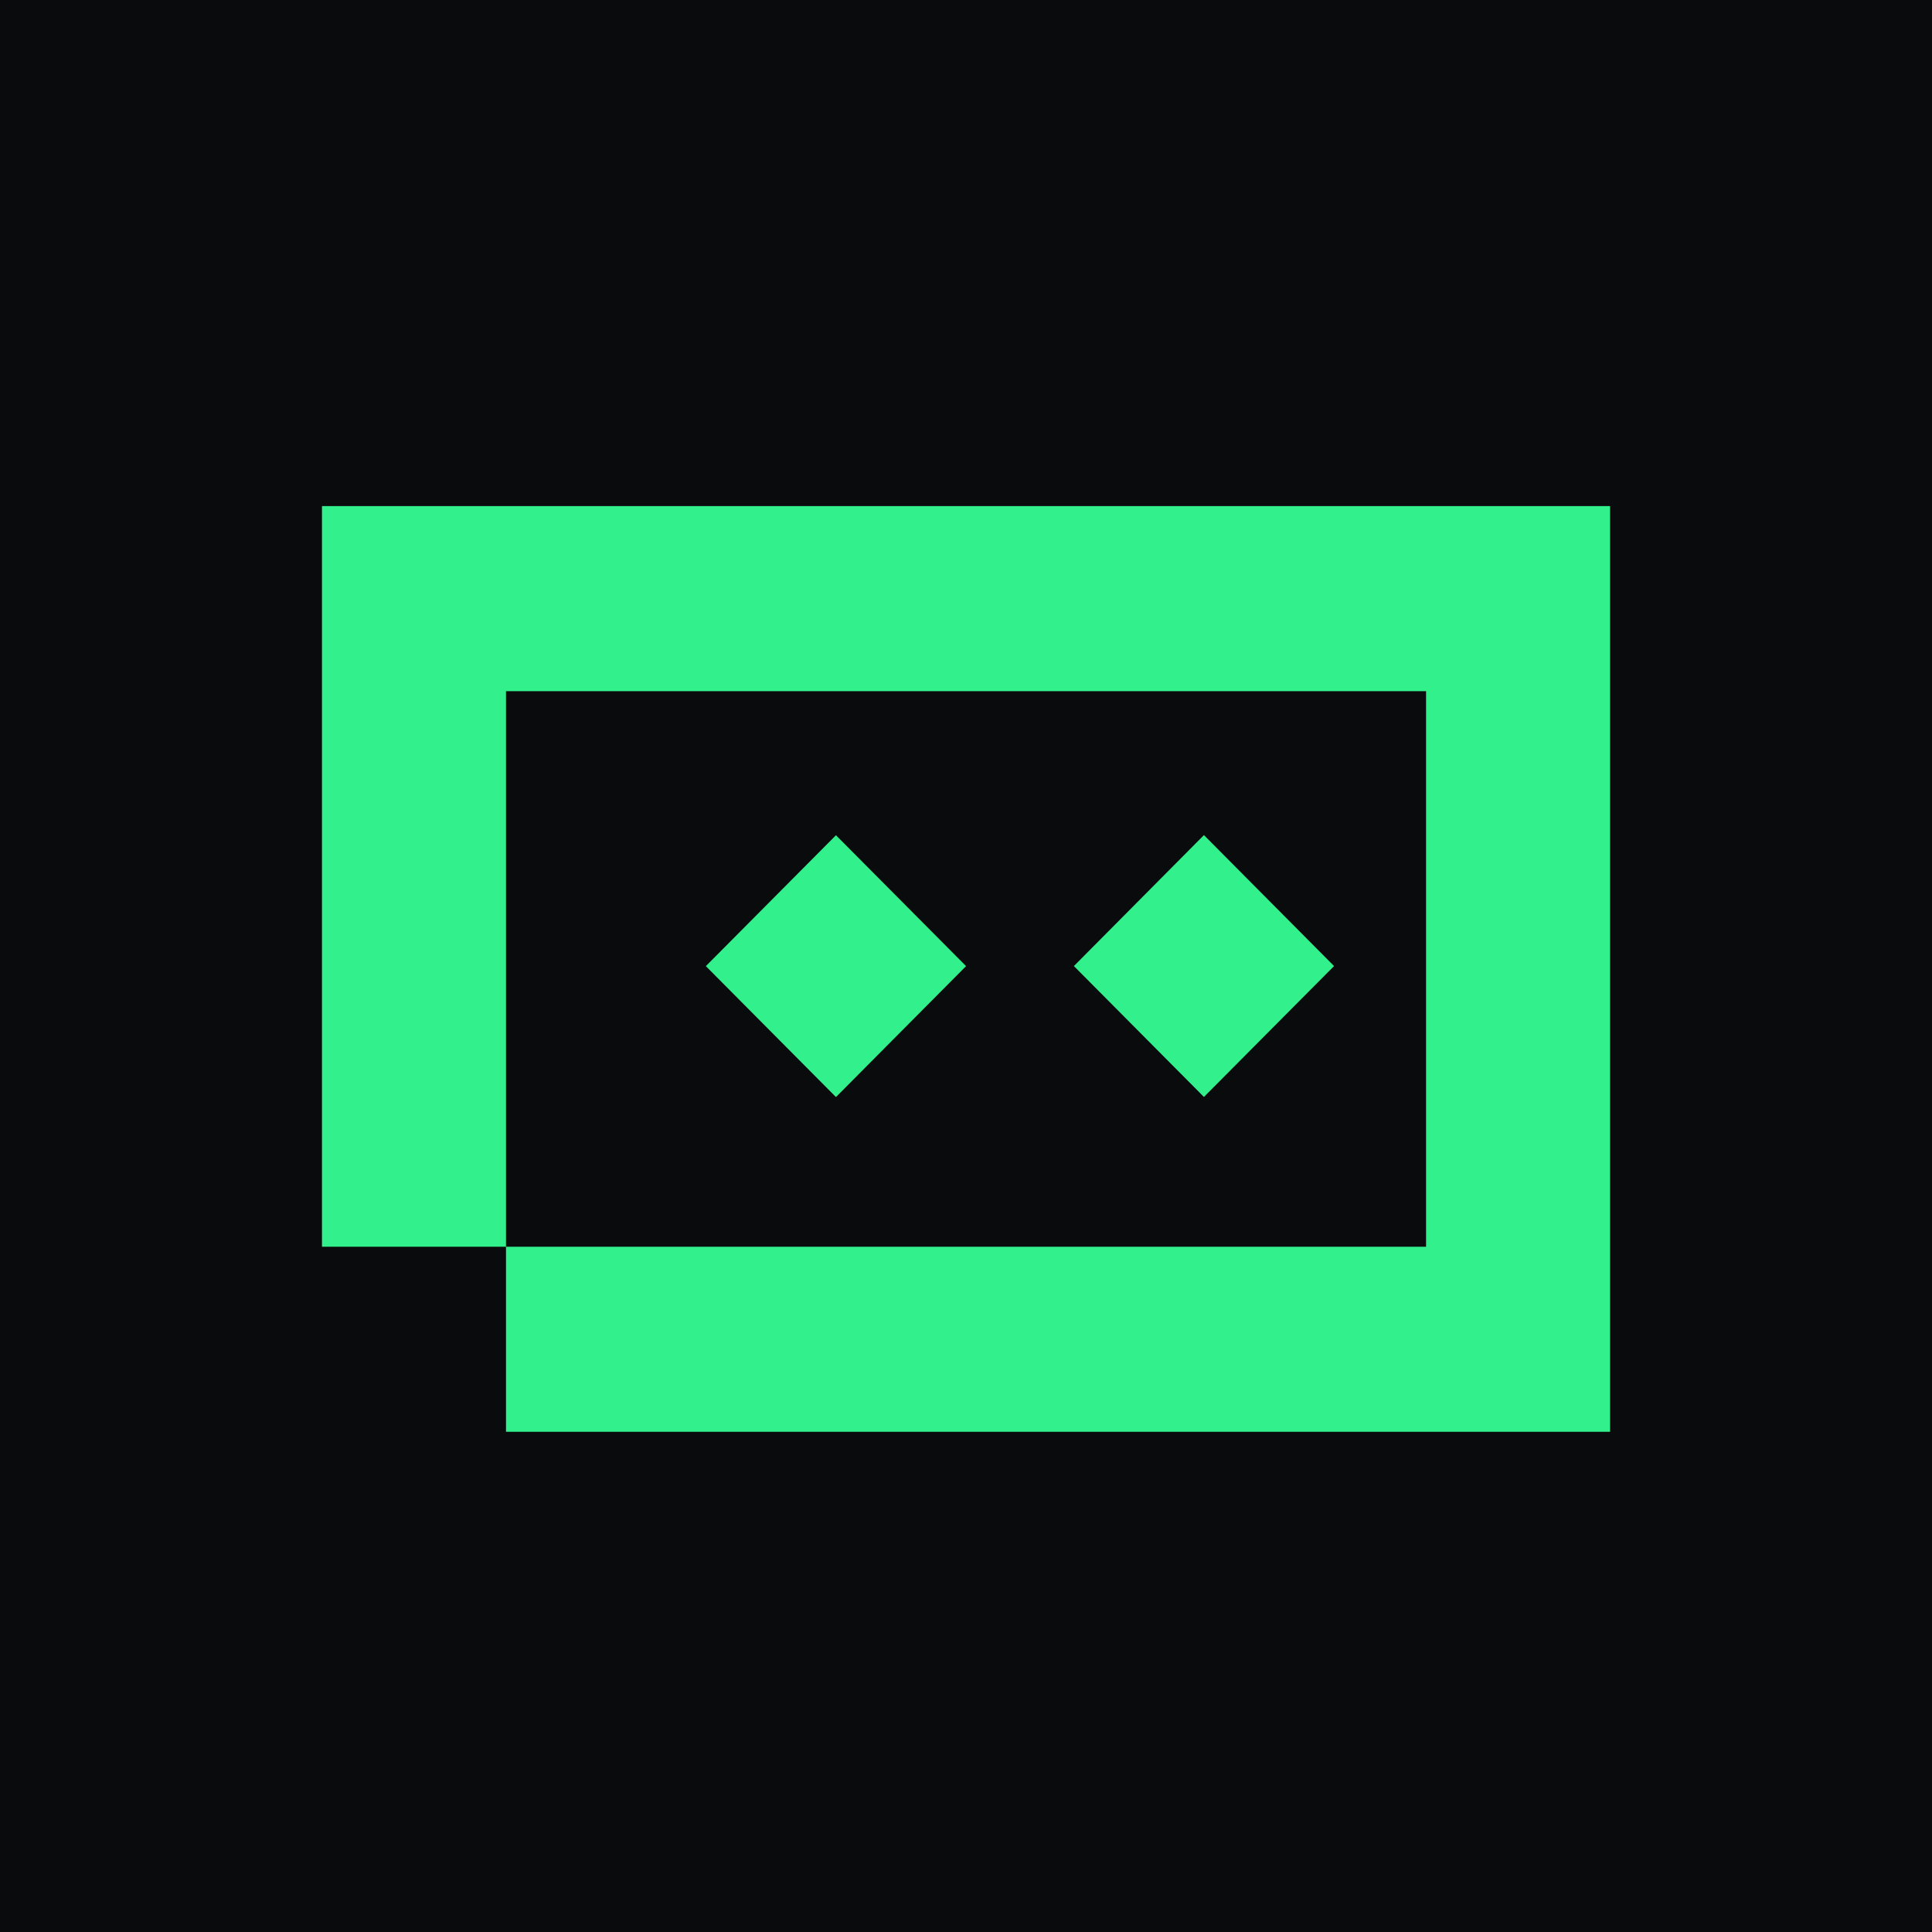
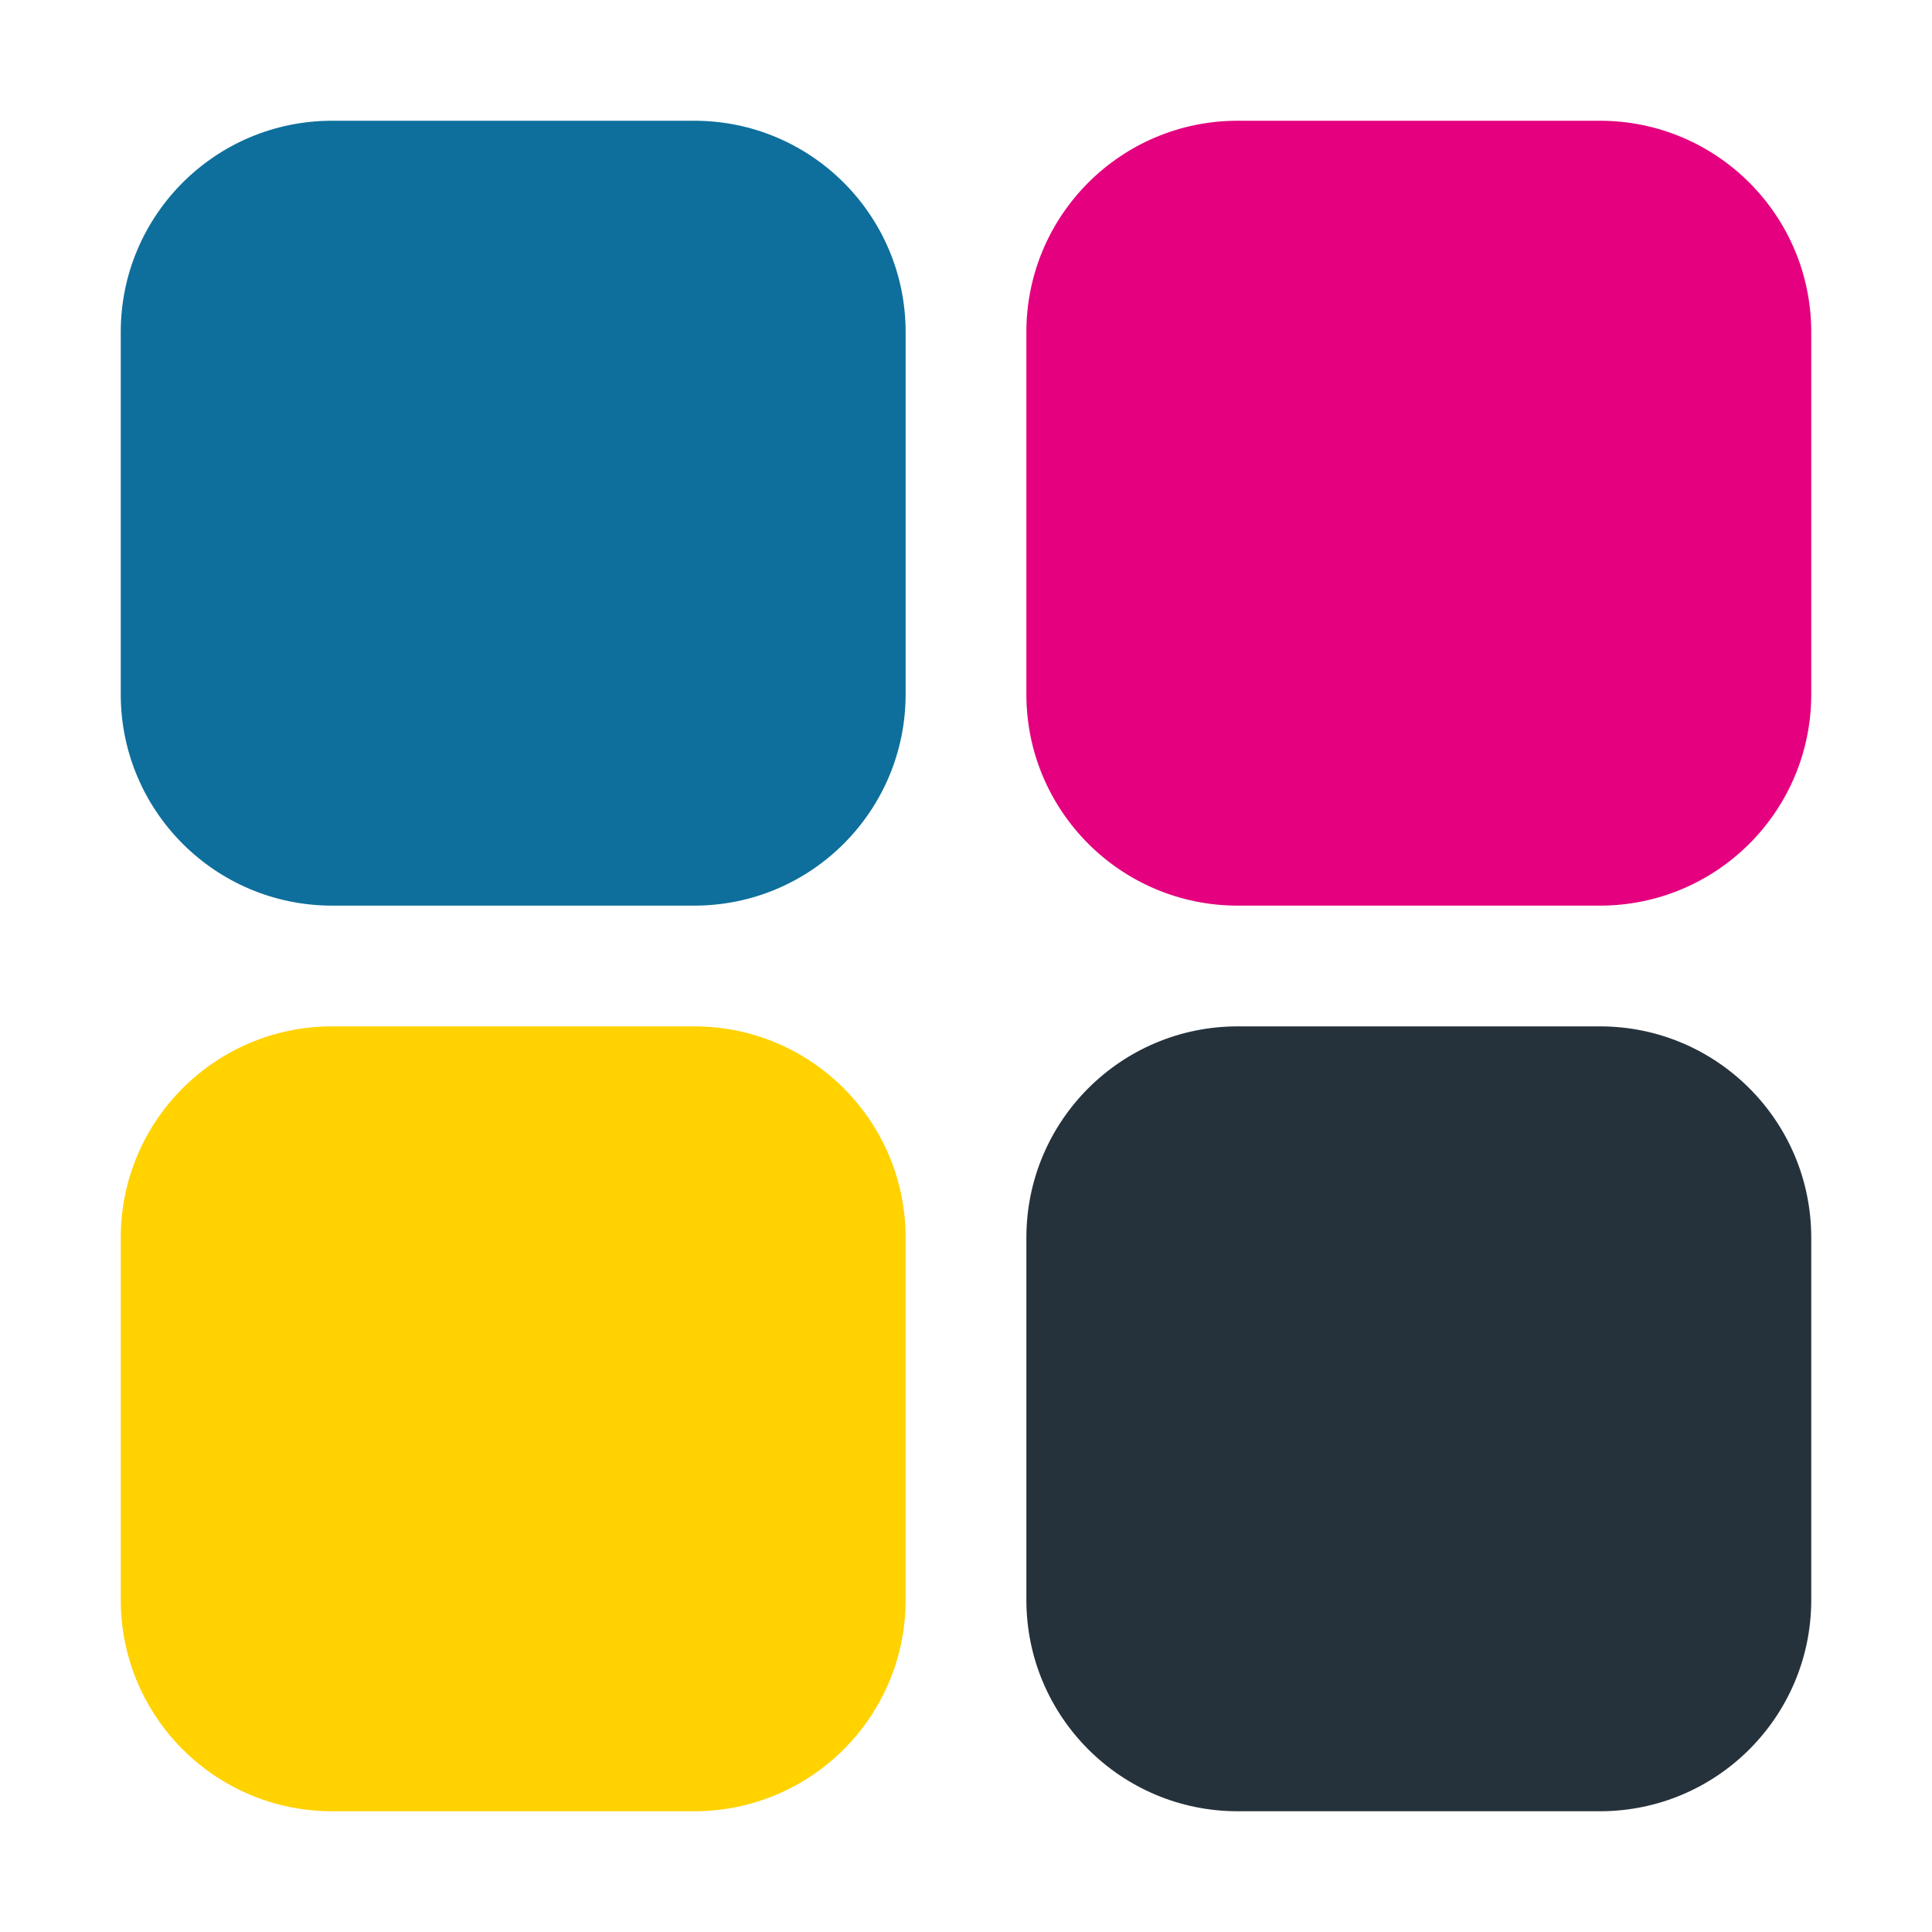
<svg xmlns="http://www.w3.org/2000/svg" width="32" height="32" viewBox="0 0 32 32" fill="none">
-   <rect width="32" height="32" fill="#0A0B0D" />
-   <path d="M26.668 23.715H8.381V20.65H5.333V8.382H26.668V23.715ZM8.381 20.65H23.62V11.448H8.381V20.65ZM16.001 16.002L13.846 18.171L11.691 16.002L13.846 13.834L16.001 16.002ZM22.096 16.001L19.941 18.169L17.787 16.001L19.941 13.832L22.096 16.001Z" fill="#32F08C" />
+   <rect x="2" y="2" width="13" height="13" rx="3.5" fill="#0E6F9C" />
+   <rect x="17" y="2" width="13" height="13" rx="3.5" fill="#E4007E" />
+   <rect x="2" y="17" width="13" height="13" rx="3.5" fill="#FFD200" />
+   <rect x="17" y="17" width="13" height="13" rx="3.5" fill="#26323B" />
</svg>
